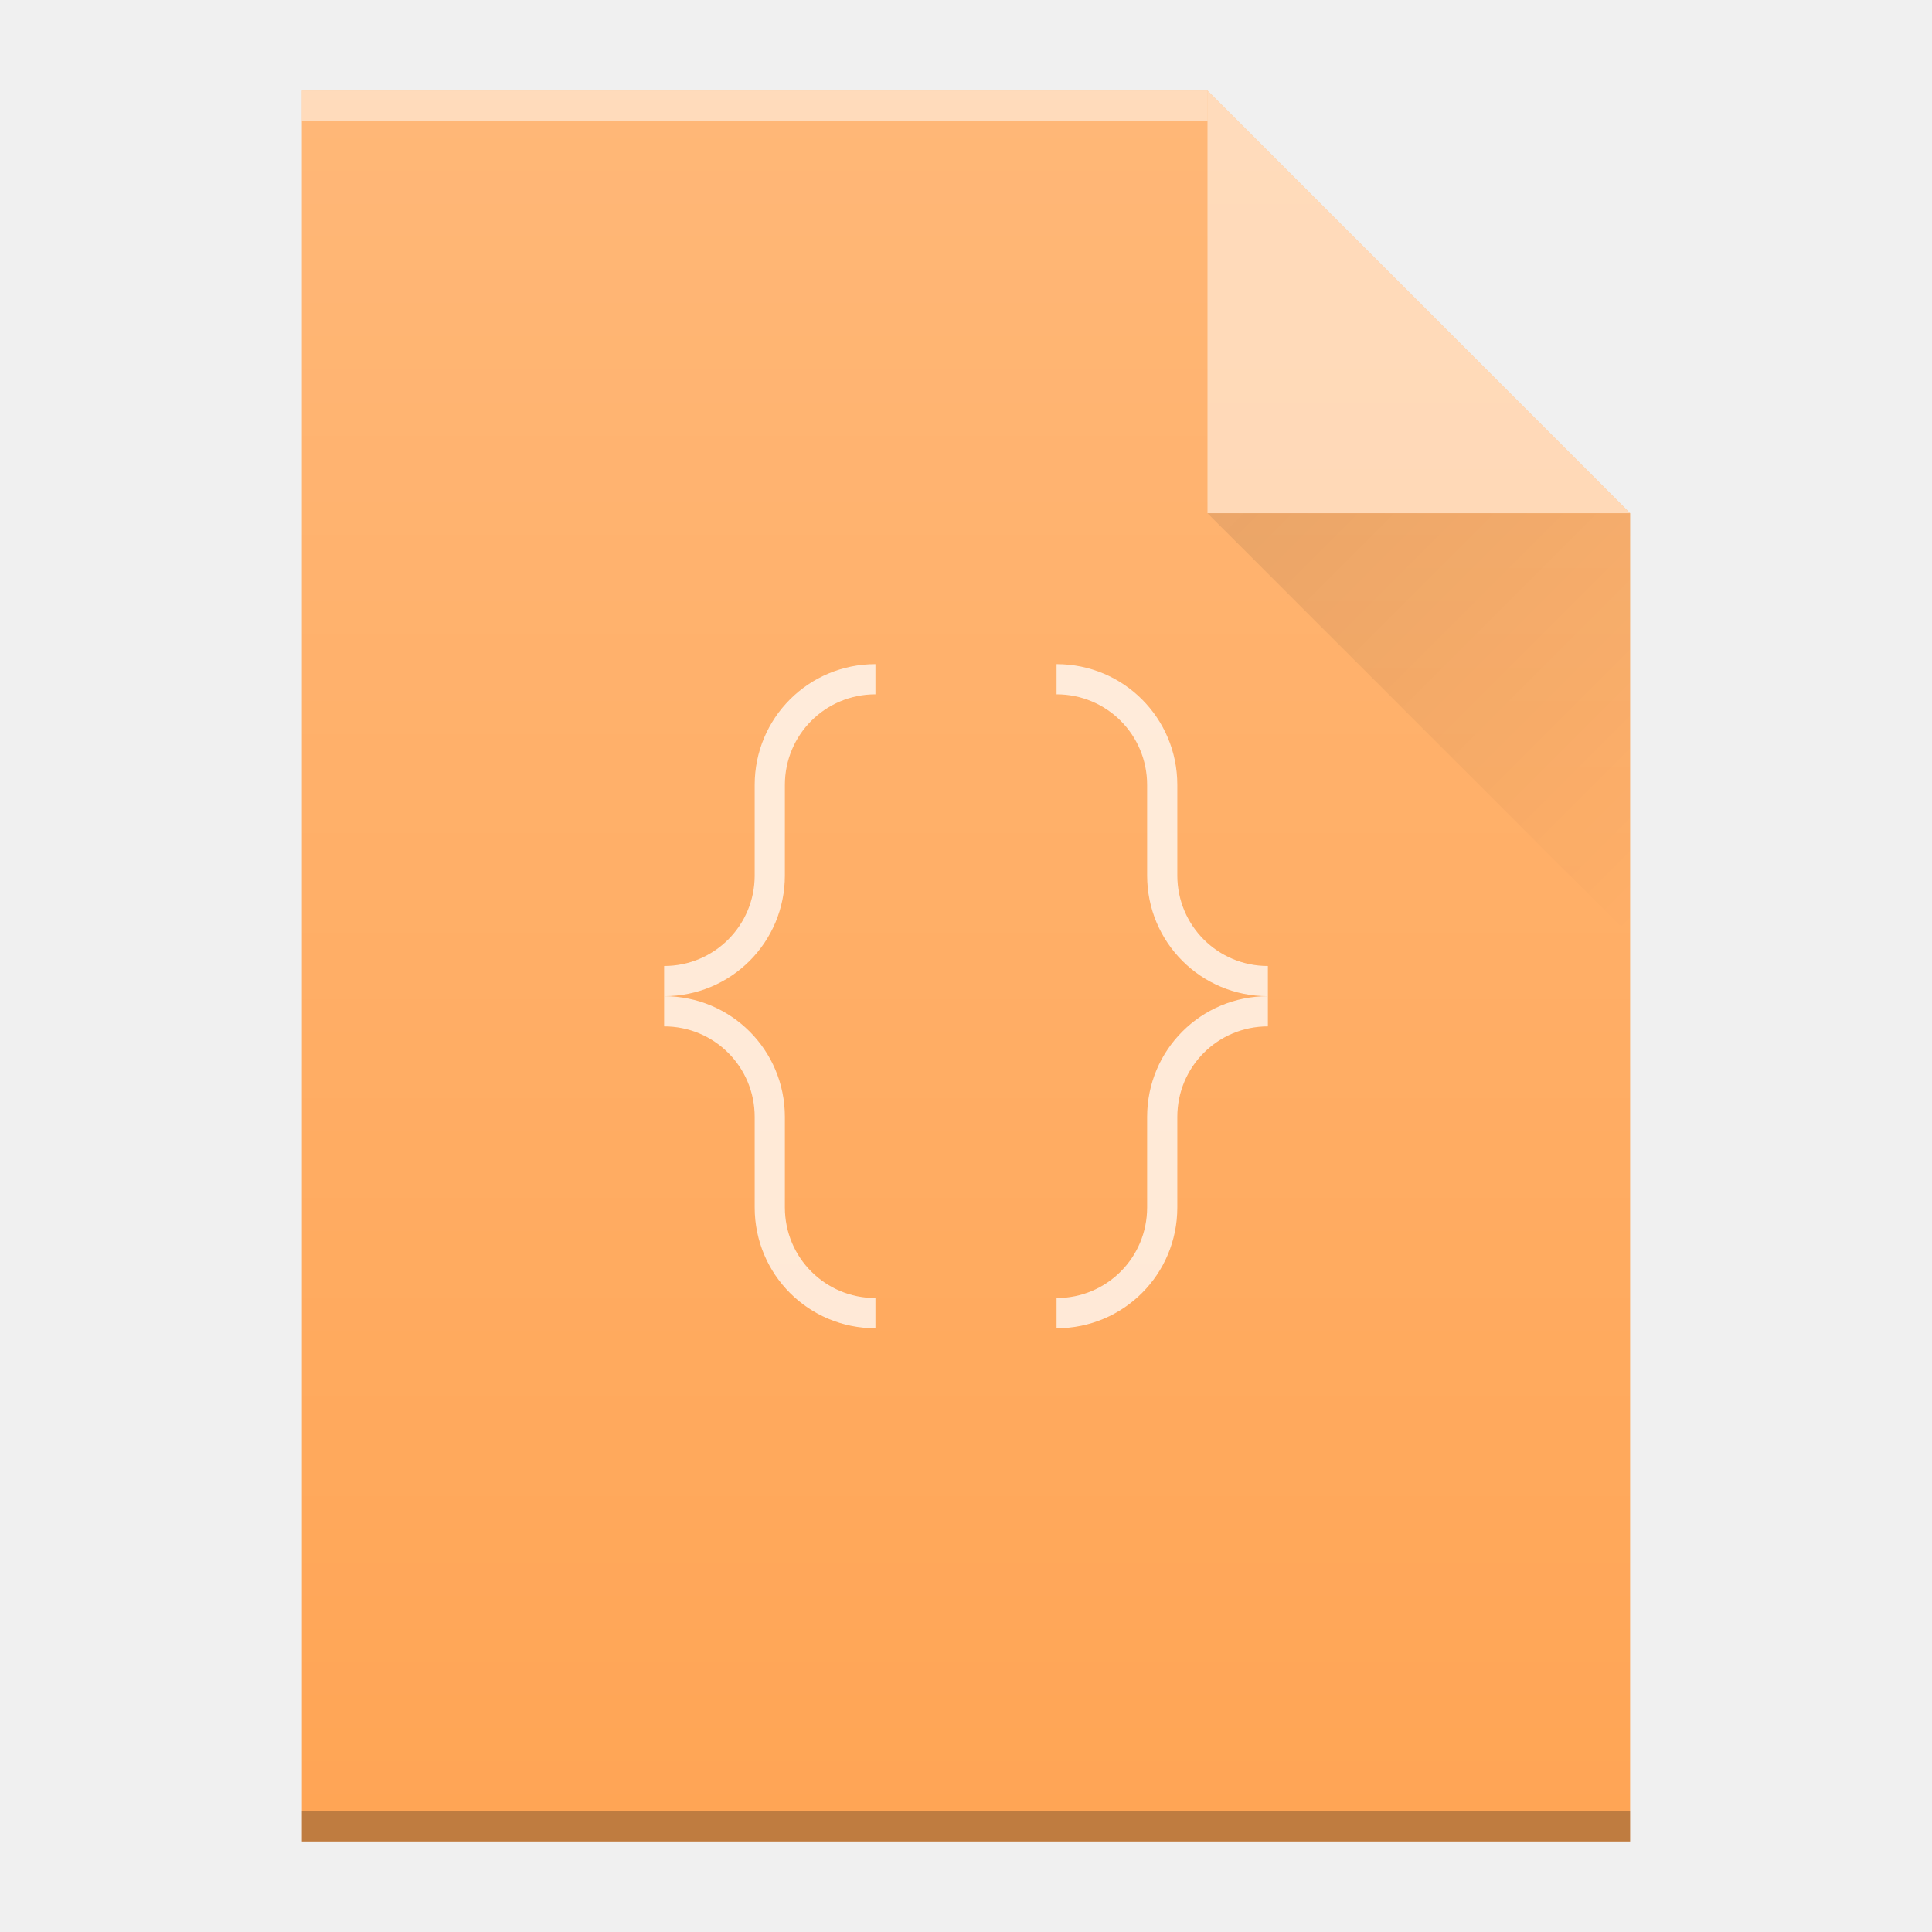
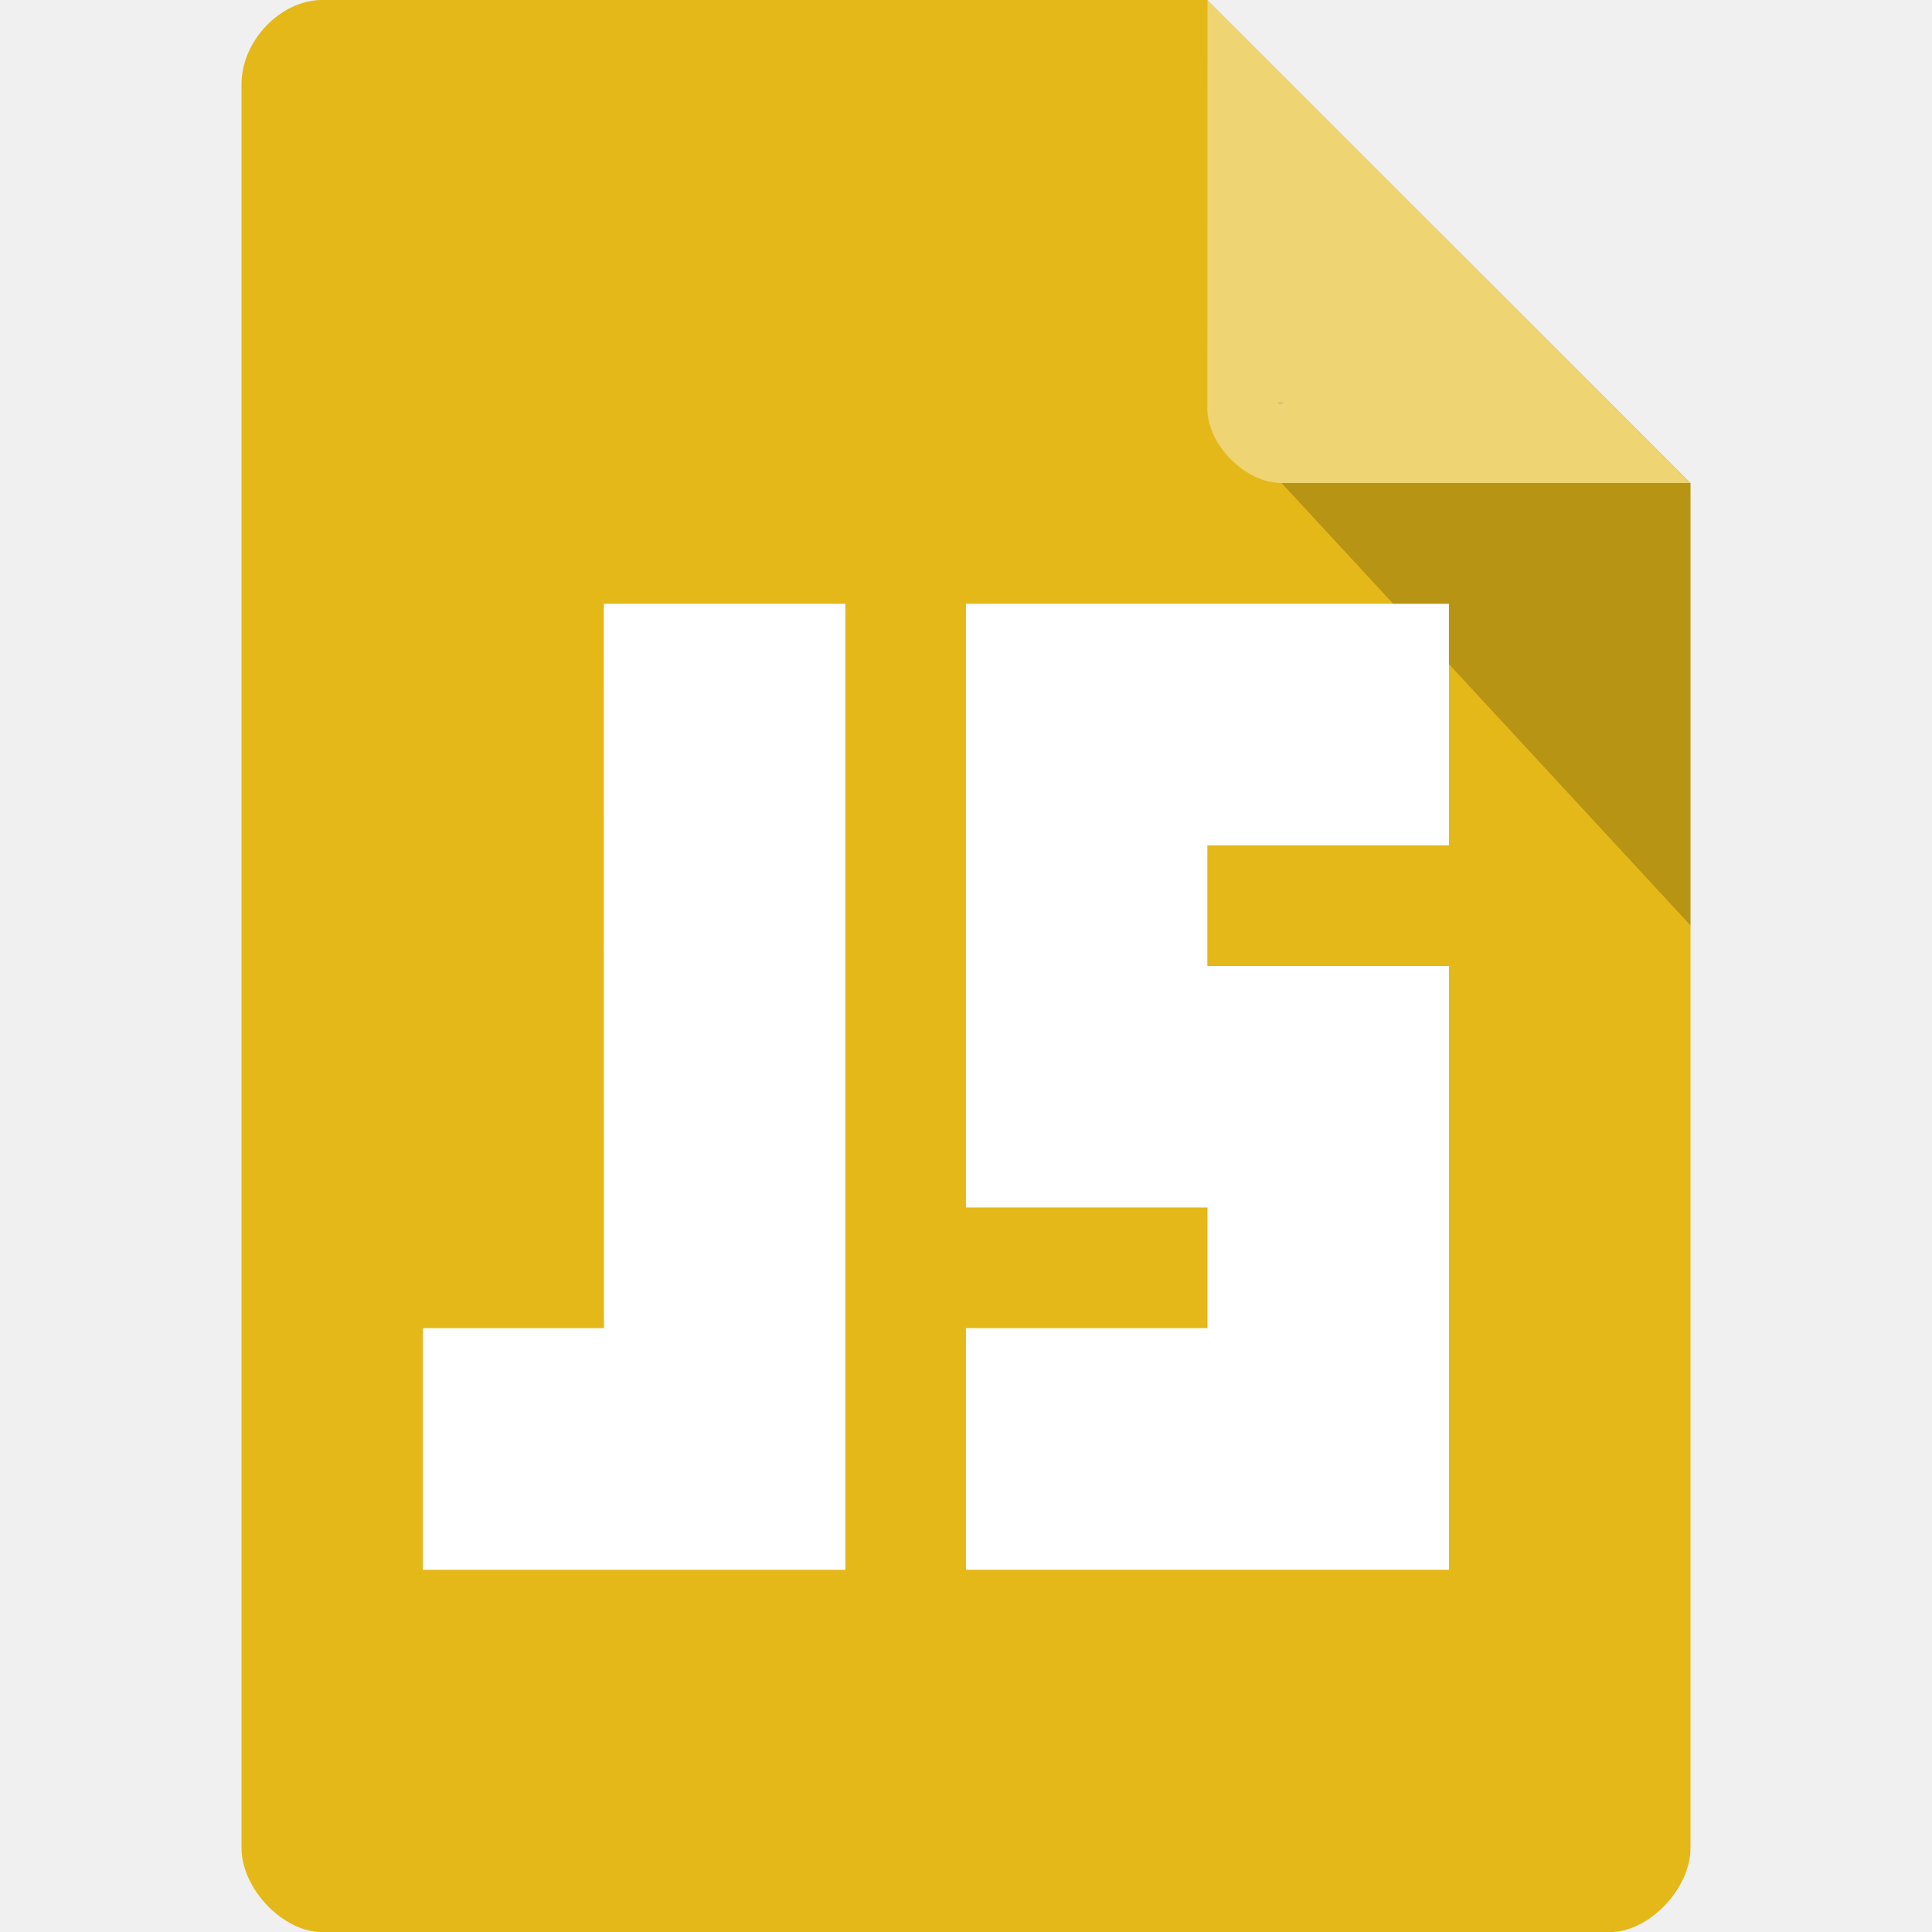
- <svg xmlns="http://www.w3.org/2000/svg" xmlns:xlink="http://www.w3.org/1999/xlink" width="64" viewBox="0 0 64 64" height="64">
-   <defs>
-     <linearGradient id="a" y1="17" x1="40" y2="31" gradientUnits="userSpaceOnUse" x2="54" gradientTransform="translate(372 1234.36)">
-       <stop stop-color="#060606" />
-       <stop offset="1" stop-opacity="0" />
-     </linearGradient>
-     <linearGradient id="b" y1="392.36" y2="336.36" gradientUnits="userSpaceOnUse" x2="0" gradientTransform="translate(324 902)">
-       <stop stop-color="#ffffff" stop-opacity="0" />
-       <stop offset="1" stop-color="#ffffff" stop-opacity=".2" />
-     </linearGradient>
-     <path id="c" d="m382 1295.36v-58h30l14 14v44h-14z" />
-   </defs>
-   <g transform="translate(-372-1234.36)">
-     <use fill="#ffa555" xlink:href="#c" />
-     <g color-rendering="auto" color-interpolation-filters="linearRGB" shape-rendering="auto" image-rendering="auto" text-rendering="auto" color-interpolation="sRGB" color="#000000" transform="scale(1-1)">
-       <rect opacity=".5" x="382" y="-1238.36" width="30" fill="#ffffff" height="1" />
-       <rect opacity=".25" x="382" y="-1295.36" width="44" height="1" />
-     </g>
-     <g fill-rule="evenodd">
-       <path opacity=".5" fill="#ffffff" d="m426 1251.36l-14-14v14z" />
-       <path opacity=".1" fill="url(#a)" d="m412 1251.36l14 14v-14z" />
-     </g>
-     <path opacity=".75" color-interpolation-filters="linearRGB" color="#000000" image-rendering="auto" color-rendering="auto" d="m401 1256.36c-2.216 0-4 1.784-4 4v3c0 1.662-1.338 3-3 3v1c2.216 0 4-1.784 4-4v-3c0-1.662 1.338-3 3-3zm-7 11v1c1.662 0 3 1.338 3 3v3c0 2.216 1.784 4 4 4v-1c-1.662 0-3-1.338-3-3v-3c0-2.216-1.784-4-4-4m13-11v1c1.662 0 3 1.338 3 3v3c0 2.216 1.784 4 4 4v-1c-1.662 0-3-1.338-3-3v-3c0-2.216-1.784-4-4-4m7 11c-2.216 0-4 1.784-4 4v3c0 1.662-1.338 3-3 3v1c2.216 0 4-1.784 4-4v-3c0-1.662 1.338-3 3-3z" color-interpolation="sRGB" text-rendering="auto" fill="#ffffff" shape-rendering="auto" />
-     <use fill="url(#b)" xlink:href="#c" />
+ <svg xmlns="http://www.w3.org/2000/svg" viewBox="0 0 16 16">
+   <path d="m 2.668 0 c -0.344 0 -0.668 0.338 -0.668 0.697 l 0 14.607 c 0 0.338 0.344 0.697 0.668 0.697 l 10.664 0 c 0.324 0 0.668 -0.359 0.668 -0.697 l 0 -11.304 -4 -4 z" style="fill:#e5b819;fill-opacity:1" />
+   <path d="m 10.583 3.332 0.015 0.02 0.04 -0.02 z m 0.03 0.668 3.387 3.664 0 -3.664 z" style="fill:#000;fill-opacity:0.196" />
+   <path d="m 10 0 3.996 4 -3.384 0 c -0.299 0 -0.613 -0.317 -0.613 -0.616 z" style="fill:#fff;fill-opacity:0.392" />
+   <g transform="matrix(1.299941,0,0,1.299941,-2.299941,-2.599297)" style="fill:#fff">
+     <path d="m 5.616 5.846 1.539 0 0 6.154 -2.692 0 0 -1.539 1.154 0 z" />
+     <path d="m 7.923 5.846 3.077 0 0 1.539 -1.539 0 0 0.769 1.539 0 0 3.846 -3.077 0 0 -1.539 1.539 0 0 -0.769 -1.539 0 z" />
  </g>
</svg>
